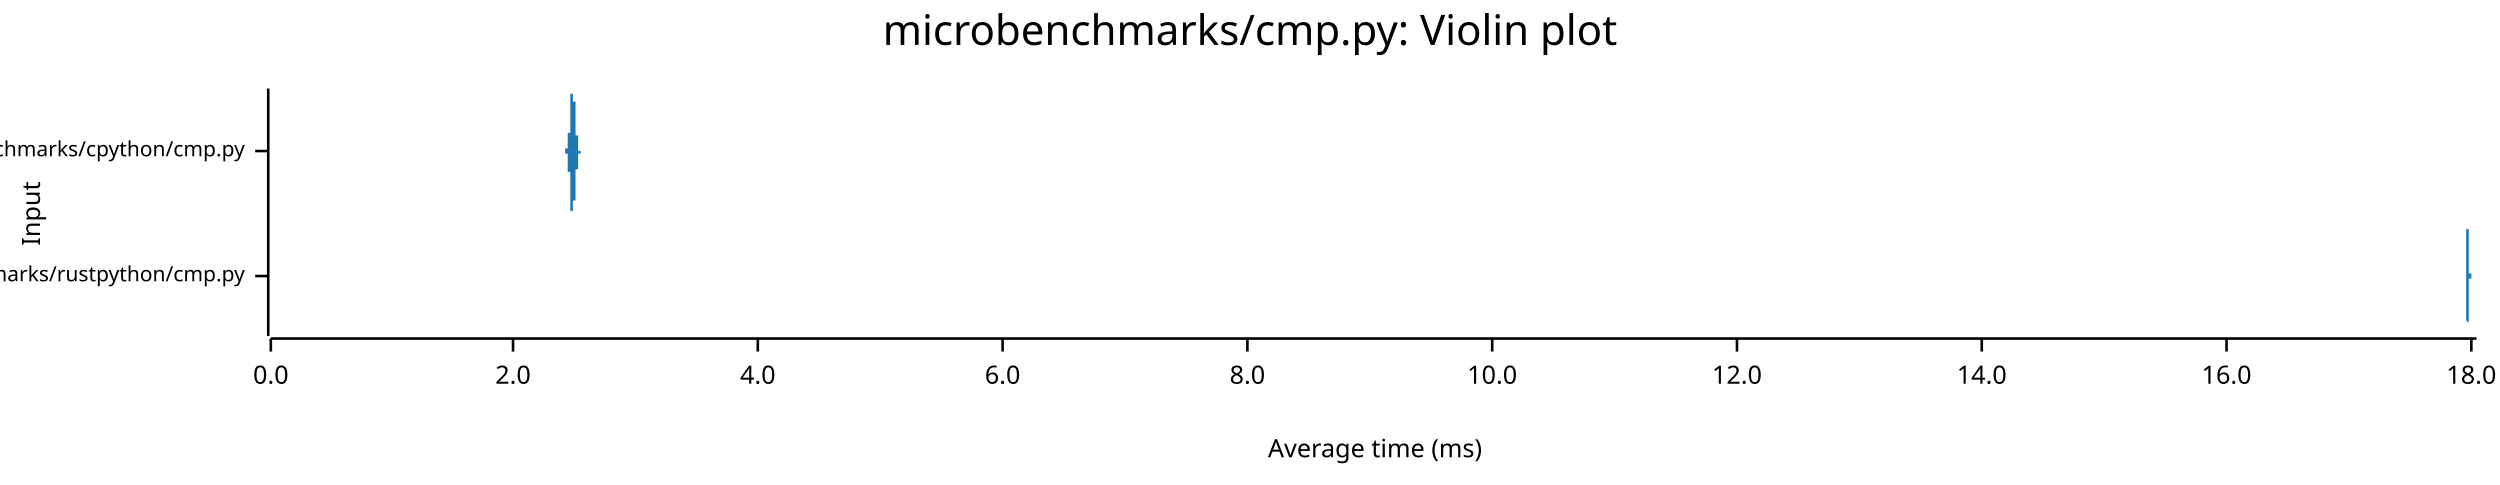
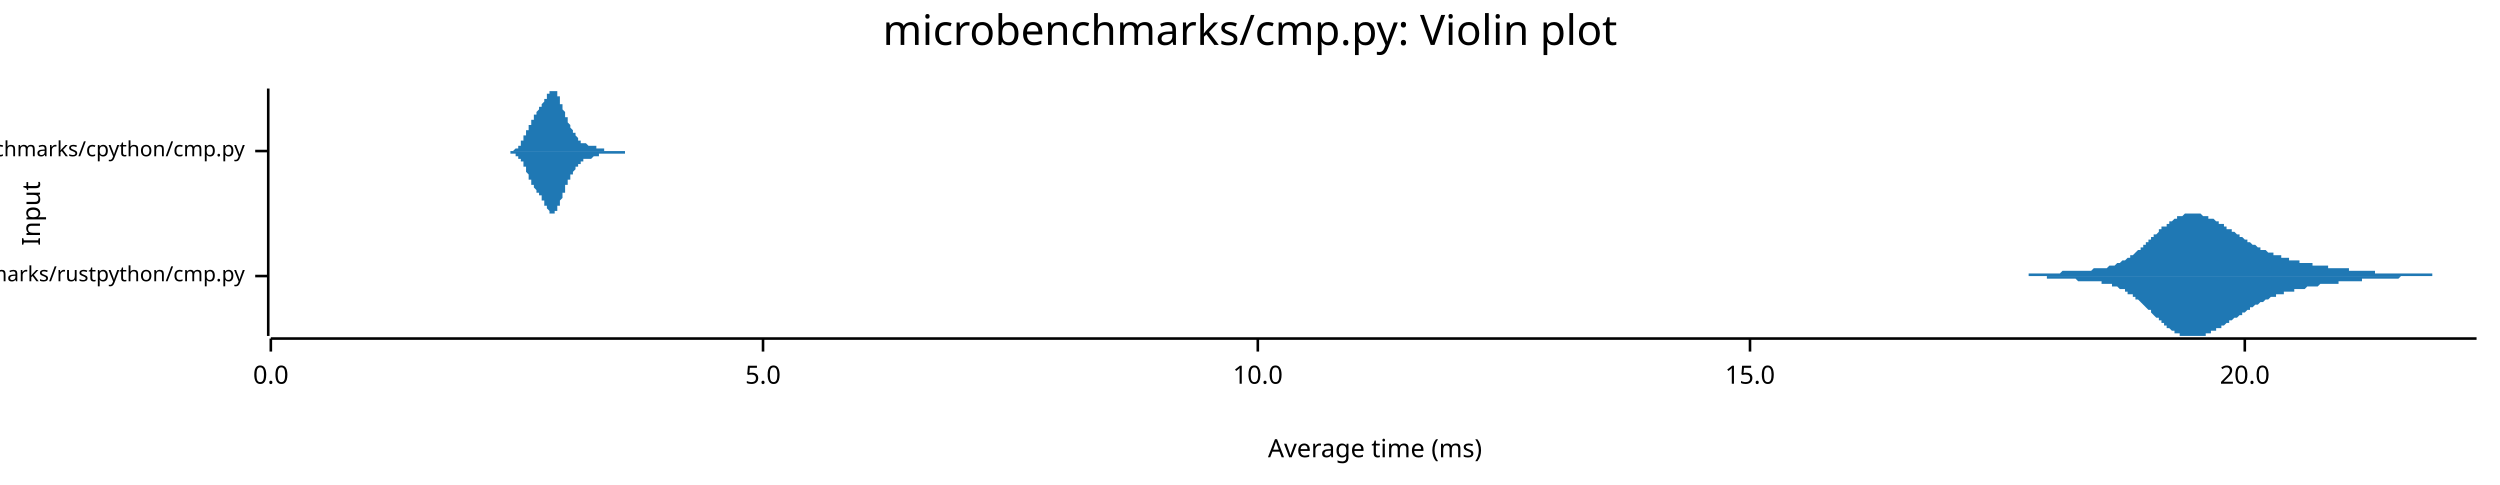
<svg xmlns="http://www.w3.org/2000/svg" width="960" height="186" viewBox="0 0 960 186">
  <text x="480" y="5" dy="0.76em" text-anchor="middle" font-family="sans-serif" font-size="16.129" opacity="1" fill="#000000">
microbenchmarks/cmp.py: Violin plot
</text>
  <text x="8" y="82" dy="0.76em" text-anchor="middle" font-family="sans-serif" font-size="9.677" opacity="1" fill="#000000" transform="rotate(270, 8, 82)">
Input
</text>
  <text x="528" y="178" dy="-0.5ex" text-anchor="middle" font-family="sans-serif" font-size="9.677" opacity="1" fill="#000000">
Average time (ms)
</text>
  <polyline fill="none" opacity="1" stroke="#000000" stroke-width="1" points="103,34 103,129 " />
  <text x="94" y="106" dy="0.5ex" text-anchor="end" font-family="sans-serif" font-size="8.065" opacity="1" fill="#000000">
microbenchmarks/rustpython/cmp.py
</text>
  <polyline fill="none" opacity="1" stroke="#000000" stroke-width="1" points="98,106 103,106 " />
  <text x="94" y="58" dy="0.5ex" text-anchor="end" font-family="sans-serif" font-size="8.065" opacity="1" fill="#000000">
microbenchmarks/cpython/cmp.py
</text>
  <polyline fill="none" opacity="1" stroke="#000000" stroke-width="1" points="98,58 103,58 " />
  <polyline fill="none" opacity="1" stroke="#000000" stroke-width="1" points="104,130 951,130 " />
  <text x="104" y="140" dy="0.76em" text-anchor="middle" font-family="sans-serif" font-size="9.677" opacity="1" fill="#000000">
0.0
</text>
  <polyline fill="none" opacity="1" stroke="#000000" stroke-width="1" points="104,130 104,135 " />
-   <text x="197" y="140" dy="0.76em" text-anchor="middle" font-family="sans-serif" font-size="9.677" opacity="1" fill="#000000">
- 2.0
+   <text x="293" y="140" dy="0.76em" text-anchor="middle" font-family="sans-serif" font-size="9.677" opacity="1" fill="#000000">
+ 5.0
</text>
-   <polyline fill="none" opacity="1" stroke="#000000" stroke-width="1" points="197,130 197,135 " />
-   <text x="291" y="140" dy="0.76em" text-anchor="middle" font-family="sans-serif" font-size="9.677" opacity="1" fill="#000000">
- 4.0
- </text>
-   <polyline fill="none" opacity="1" stroke="#000000" stroke-width="1" points="291,130 291,135 " />
-   <text x="385" y="140" dy="0.76em" text-anchor="middle" font-family="sans-serif" font-size="9.677" opacity="1" fill="#000000">
- 6.0
- </text>
-   <polyline fill="none" opacity="1" stroke="#000000" stroke-width="1" points="385,130 385,135 " />
-   <text x="479" y="140" dy="0.76em" text-anchor="middle" font-family="sans-serif" font-size="9.677" opacity="1" fill="#000000">
- 8.0
- </text>
-   <polyline fill="none" opacity="1" stroke="#000000" stroke-width="1" points="479,130 479,135 " />
-   <text x="573" y="140" dy="0.76em" text-anchor="middle" font-family="sans-serif" font-size="9.677" opacity="1" fill="#000000">
+   <polyline fill="none" opacity="1" stroke="#000000" stroke-width="1" points="293,130 293,135 " />
+   <text x="483" y="140" dy="0.76em" text-anchor="middle" font-family="sans-serif" font-size="9.677" opacity="1" fill="#000000">
10.0
</text>
-   <polyline fill="none" opacity="1" stroke="#000000" stroke-width="1" points="573,130 573,135 " />
-   <text x="667" y="140" dy="0.76em" text-anchor="middle" font-family="sans-serif" font-size="9.677" opacity="1" fill="#000000">
- 12.0
+   <polyline fill="none" opacity="1" stroke="#000000" stroke-width="1" points="483,130 483,135 " />
+   <text x="672" y="140" dy="0.76em" text-anchor="middle" font-family="sans-serif" font-size="9.677" opacity="1" fill="#000000">
+ 15.0
</text>
-   <polyline fill="none" opacity="1" stroke="#000000" stroke-width="1" points="667,130 667,135 " />
-   <text x="761" y="140" dy="0.76em" text-anchor="middle" font-family="sans-serif" font-size="9.677" opacity="1" fill="#000000">
- 14.0
+   <polyline fill="none" opacity="1" stroke="#000000" stroke-width="1" points="672,130 672,135 " />
+   <text x="862" y="140" dy="0.76em" text-anchor="middle" font-family="sans-serif" font-size="9.677" opacity="1" fill="#000000">
+ 20.0
</text>
-   <polyline fill="none" opacity="1" stroke="#000000" stroke-width="1" points="761,130 761,135 " />
-   <text x="855" y="140" dy="0.76em" text-anchor="middle" font-family="sans-serif" font-size="9.677" opacity="1" fill="#000000">
- 16.0
- </text>
-   <polyline fill="none" opacity="1" stroke="#000000" stroke-width="1" points="855,130 855,135 " />
-   <text x="949" y="140" dy="0.76em" text-anchor="middle" font-family="sans-serif" font-size="9.677" opacity="1" fill="#000000">
- 18.0
- </text>
-   <polyline fill="none" opacity="1" stroke="#000000" stroke-width="1" points="949,130 949,135 " />
-   <polygon opacity="1" fill="#1F78B4" points="947,106 947,106 947,106 947,106 947,106 947,106 947,106 947,106 947,106 947,106 947,106 947,106 947,106 947,106 947,106 947,106 947,106 947,106 947,106 947,106 947,106 947,106 947,106 947,106 947,106 947,106 947,106 947,105 947,105 947,105 947,105 947,105 947,105 947,105 947,105 947,105 947,105 947,105 947,105 947,105 947,105 947,105 947,105 947,104 947,104 947,104 947,104 947,104 947,104 947,104 947,104 947,103 947,103 947,103 947,103 947,103 947,102 947,102 947,102 947,102 947,101 947,101 947,101 947,100 947,100 947,100 947,99 947,99 947,99 947,98 947,98 947,98 947,97 947,97 947,96 947,96 947,96 947,95 947,95 947,94 947,94 947,93 947,93 947,92 947,92 947,91 947,91 947,90 947,90 947,90 947,89 947,89 947,88 948,88 948,87 948,87 948,86 948,86 948,86 948,85 948,85 948,85 948,84 948,84 948,84 948,83 948,83 948,83 948,83 948,83 948,82 948,82 948,82 948,82 948,82 948,82 948,82 948,82 948,82 948,82 948,82 948,82 948,83 948,83 948,83 948,83 948,83 948,84 948,84 948,84 948,85 948,85 948,85 948,86 948,86 948,87 948,87 948,88 948,88 948,88 948,89 948,89 948,90 948,90 948,91 948,91 948,92 948,92 948,93 948,93 948,93 948,94 948,94 948,95 948,95 948,95 948,96 948,96 948,97 948,97 948,97 948,98 948,98 948,98 948,98 948,99 948,99 948,99 948,99 948,100 948,100 948,100 948,100 948,100 948,101 948,101 948,101 948,101 948,101 948,101 948,101 948,101 948,102 948,102 948,102 948,102 948,102 948,102 948,102 948,102 948,102 948,102 948,102 948,102 948,102 948,103 948,103 948,103 948,103 948,103 948,103 948,103 948,103 948,103 948,103 948,103 948,103 948,103 948,103 948,103 948,104 948,104 948,104 948,104 948,104 948,104 948,104 948,104 948,104 948,104 948,104 948,104 948,104 948,104 948,104 948,105 948,105 948,105 949,105 949,105 949,105 949,105 949,105 949,105 949,105 949,105 949,105 949,105 949,105 949,105 949,105 949,105 949,105 949,105 949,105 949,105 949,105 949,105 949,105 949,105 949,106 949,106 949,106 949,106 949,106 949,106 949,106 949,106 949,106 949,106 949,106 949,106 949,106 949,106 949,106 949,106 949,106 949,106 949,106 949,106 949,106 949,106 949,106 949,106 949,106 949,106 949,106 949,106 949,106 949,106 949,105 949,105 949,105 949,105 949,105 949,105 949,105 949,105 949,105 949,105 949,105 949,105 949,105 949,105 949,105 949,105 949,105 949,105 949,105 949,105 949,105 949,105 949,105 949,105 949,105 949,105 949,105 949,105 949,105 949,105 949,105 949,105 949,105 949,105 949,105 949,105 949,105 949,105 949,105 949,106 949,106 949,106 949,106 949,106 949,106 949,106 949,106 949,106 949,106 949,106 949,106 949,106 949,106 949,106 949,106 949,106 949,106 949,106 949,106 949,106 949,106 949,106 949,106 949,106 949,106 949,106 949,106 949,106 949,106 949,106 949,106 949,106 949,106 949,106 949,106 949,106 949,106 949,106 949,106 949,106 949,106 949,106 949,106 949,106 950,106 950,106 950,106 950,106 950,106 950,106 950,106 950,106 950,106 950,106 950,106 950,106 950,106 950,106 950,106 950,106 950,106 950,106 950,106 950,106 950,106 950,106 950,106 950,106 950,106 950,106 950,106 950,106 950,106 950,106 950,106 950,106 950,106 950,106 950,106 950,106 950,106 950,106 950,106 950,106 950,106 950,106 950,106 950,106 950,106 950,106 950,106 950,106 950,106 950,106 950,106 950,106 950,106 950,106 950,106 950,106 950,105 950,105 950,105 950,105 950,105 950,105 950,105 950,105 950,105 950,105 950,105 950,105 950,105 950,105 950,105 950,105 950,105 950,105 950,105 950,105 950,105 950,105 950,105 950,105 950,105 950,105 950,105 950,105 950,105 950,105 950,105 950,105 950,105 950,105 950,105 950,105 950,105 950,105 950,105 950,106 950,106 950,106 950,106 950,106 950,106 950,106 950,106 950,106 950,106 950,106 950,106 950,106 950,106 950,106 950,106 950,106 950,106 950,106 950,106 950,106 950,106 950,106 950,106 950,106 950,106 950,106 950,106 950,106 950,106 950,106 950,106 950,106 950,106 950,106 950,106 950,106 950,106 950,106 950,106 951,106 951,106 947,106 " />
-   <polygon opacity="1" fill="#1F78B4" points="947,106 947,106 947,106 947,106 947,106 947,106 947,106 947,106 947,106 947,106 947,106 947,106 947,106 947,106 947,106 947,106 947,106 947,106 947,106 947,106 947,106 947,106 947,106 947,106 947,106 947,106 947,106 947,106 947,106 947,106 947,106 947,106 947,106 947,106 947,106 947,106 947,106 947,106 947,107 947,107 947,107 947,107 947,107 947,107 947,107 947,107 947,107 947,108 947,108 947,108 947,108 947,108 947,108 947,109 947,109 947,109 947,109 947,109 947,110 947,110 947,110 947,110 947,111 947,111 947,111 947,112 947,112 947,112 947,113 947,113 947,113 947,114 947,114 947,115 947,115 947,115 947,116 947,116 947,117 947,117 947,118 947,118 947,119 947,119 947,120 947,120 947,121 947,121 947,121 947,122 947,122 947,123 947,123 948,124 948,124 948,125 948,125 948,125 948,126 948,126 948,127 948,127 948,127 948,128 948,128 948,128 948,128 948,129 948,129 948,129 948,129 948,129 948,129 948,129 948,129 948,129 948,129 948,129 948,129 948,129 948,129 948,129 948,129 948,129 948,129 948,128 948,128 948,128 948,127 948,127 948,127 948,126 948,126 948,126 948,125 948,125 948,124 948,124 948,124 948,123 948,123 948,122 948,122 948,121 948,121 948,120 948,120 948,119 948,119 948,118 948,118 948,118 948,117 948,117 948,116 948,116 948,116 948,115 948,115 948,115 948,114 948,114 948,114 948,113 948,113 948,113 948,113 948,112 948,112 948,112 948,112 948,111 948,111 948,111 948,111 948,111 948,111 948,111 948,110 948,110 948,110 948,110 948,110 948,110 948,110 948,110 948,110 948,110 948,109 948,109 948,109 948,109 948,109 948,109 948,109 948,109 948,109 948,109 948,109 948,109 948,109 948,109 948,108 948,108 948,108 948,108 948,108 948,108 948,108 948,108 948,108 948,108 948,108 948,108 948,108 948,108 948,108 948,107 948,107 948,107 948,107 948,107 948,107 948,107 948,107 948,107 948,107 948,107 949,107 949,107 949,107 949,107 949,107 949,107 949,106 949,106 949,106 949,106 949,106 949,106 949,106 949,106 949,106 949,106 949,106 949,106 949,106 949,106 949,106 949,106 949,106 949,106 949,106 949,106 949,106 949,106 949,106 949,106 949,106 949,106 949,106 949,106 949,106 949,106 949,106 949,106 949,106 949,106 949,106 949,106 949,106 949,106 949,106 949,106 949,106 949,106 949,106 949,106 949,106 949,106 949,106 949,106 949,106 949,106 949,106 949,106 949,106 949,106 949,106 949,106 949,106 949,106 949,106 949,106 949,106 949,106 949,106 949,106 949,106 949,106 949,106 949,106 949,106 949,106 949,106 949,106 949,106 949,106 949,106 949,106 949,106 949,106 949,106 949,106 949,106 949,106 949,106 949,106 949,106 949,106 949,106 949,106 949,106 949,106 949,106 949,106 949,106 949,106 949,106 949,106 949,106 949,106 949,106 949,106 949,106 949,106 949,106 949,106 949,106 949,106 949,106 949,106 949,106 949,106 949,106 949,106 949,106 949,106 949,106 949,106 949,106 949,106 949,106 949,106 949,106 949,106 949,106 949,106 949,106 949,106 949,106 949,106 949,106 949,106 950,106 950,106 950,106 950,106 950,106 950,106 950,106 950,106 950,106 950,106 950,106 950,106 950,106 950,106 950,106 950,106 950,106 950,106 950,106 950,106 950,106 950,106 950,106 950,106 950,106 950,106 950,106 950,106 950,106 950,106 950,106 950,106 950,106 950,106 950,106 950,106 950,106 950,106 950,106 950,106 950,106 950,106 950,106 950,106 950,106 950,106 950,106 950,106 950,106 950,106 950,106 950,106 950,106 950,106 950,106 950,106 950,106 950,106 950,106 950,106 950,106 950,106 950,106 950,106 950,106 950,106 950,106 950,106 950,106 950,106 950,106 950,106 950,106 950,106 950,106 950,106 950,106 950,106 950,106 950,106 950,106 950,106 950,106 950,106 950,106 950,106 950,106 950,106 950,106 950,106 950,106 950,106 950,106 950,106 950,106 950,106 950,106 950,106 950,106 950,106 950,106 950,106 950,106 950,106 950,106 950,106 950,106 950,106 950,106 950,106 950,106 950,106 950,106 950,106 950,106 950,106 950,106 950,106 950,106 950,106 950,106 950,106 950,106 950,106 950,106 950,106 950,106 950,106 950,106 950,106 950,106 950,106 950,106 950,106 950,106 951,106 951,106 947,106 " />
-   <polygon opacity="1" fill="#1F78B4" points="217,58 217,58 217,58 217,58 217,58 217,58 217,58 217,58 217,58 217,58 217,58 217,58 217,58 217,58 217,58 217,58 217,58 217,58 217,58 217,58 217,58 217,58 217,58 217,58 217,58 217,58 217,58 217,58 217,58 217,58 217,58 217,58 217,58 217,58 217,58 217,58 217,58 217,58 217,58 217,58 217,57 217,57 217,57 217,57 217,57 217,57 218,57 218,57 218,57 218,57 218,57 218,57 218,57 218,57 218,57 218,56 218,56 218,56 218,56 218,56 218,56 218,56 218,56 218,56 218,56 218,55 218,55 218,55 218,55 218,55 218,55 218,55 218,55 218,55 218,55 218,54 218,54 218,54 218,54 218,54 218,54 218,54 218,54 218,54 218,53 218,53 218,53 218,53 218,53 218,53 218,53 218,53 218,53 218,53 218,53 218,53 218,52 218,52 218,52 218,52 218,52 218,52 218,52 218,52 218,52 218,52 218,52 218,52 218,52 218,52 218,51 218,51 218,51 218,51 218,51 218,51 218,51 218,51 218,51 219,51 219,51 219,50 219,50 219,50 219,50 219,50 219,50 219,50 219,50 219,50 219,49 219,49 219,49 219,49 219,49 219,49 219,48 219,48 219,48 219,48 219,48 219,47 219,47 219,47 219,47 219,47 219,46 219,46 219,46 219,46 219,45 219,45 219,45 219,45 219,44 219,44 219,44 219,44 219,43 219,43 219,43 219,43 219,42 219,42 219,42 219,42 219,41 219,41 219,41 219,41 219,40 219,40 219,40 219,39 219,39 219,39 219,39 219,38 219,38 219,38 219,38 219,38 219,37 219,37 219,37 219,37 219,37 219,36 219,36 219,36 219,36 219,36 220,36 220,36 220,35 220,35 220,35 220,35 220,35 220,35 220,35 220,35 220,35 220,35 220,35 220,35 220,35 220,35 220,35 220,34 220,35 220,35 220,35 220,35 220,35 220,35 220,35 220,35 220,35 220,35 220,35 220,35 220,35 220,35 220,35 220,35 220,35 220,35 220,35 220,36 220,36 220,36 220,36 220,36 220,36 220,36 220,36 220,36 220,36 220,37 220,37 220,37 220,37 220,37 220,37 220,37 220,37 220,37 220,38 220,38 220,38 220,38 220,38 220,38 220,38 220,38 220,38 220,38 220,39 220,39 220,39 220,39 220,39 220,39 220,39 221,39 221,39 221,39 221,40 221,40 221,40 221,40 221,40 221,40 221,40 221,40 221,40 221,41 221,41 221,41 221,41 221,41 221,41 221,41 221,41 221,42 221,42 221,42 221,42 221,42 221,42 221,42 221,43 221,43 221,43 221,43 221,43 221,43 221,44 221,44 221,44 221,44 221,44 221,45 221,45 221,45 221,45 221,45 221,45 221,46 221,46 221,46 221,46 221,46 221,47 221,47 221,47 221,47 221,48 221,48 221,48 221,48 221,48 221,49 221,49 221,49 221,49 221,49 221,50 221,50 221,50 221,50 221,51 221,51 221,51 221,51 221,51 221,52 222,52 222,52 222,52 222,52 222,53 222,53 222,53 222,53 222,53 222,53 222,54 222,54 222,54 222,54 222,54 222,54 222,55 222,55 222,55 222,55 222,55 222,55 222,55 222,56 222,56 222,56 222,56 222,56 222,56 222,56 222,56 222,56 222,57 222,57 222,57 222,57 222,57 222,57 222,57 222,57 222,57 222,57 222,57 222,57 222,57 222,57 222,57 222,57 222,57 222,57 222,57 222,57 222,57 222,57 222,58 222,58 222,58 222,58 222,58 222,58 222,58 222,58 222,58 222,58 222,58 222,58 222,58 222,58 222,58 222,58 222,58 222,58 223,58 223,58 223,58 223,58 223,58 223,58 223,58 223,58 223,58 223,58 223,58 223,58 223,58 223,58 223,58 223,58 223,58 223,58 223,58 223,58 223,58 223,58 223,58 223,58 223,58 223,58 223,58 223,58 223,58 223,58 223,58 223,58 223,58 223,58 223,58 223,58 223,58 223,58 223,58 223,58 223,58 223,58 223,58 223,58 223,58 223,58 223,58 223,58 223,58 223,58 223,58 223,58 223,58 223,58 223,58 223,58 223,58 223,58 223,58 223,58 223,58 223,58 223,58 223,58 223,58 223,58 223,58 223,58 223,58 223,58 223,58 223,58 223,58 224,58 224,58 224,58 224,58 224,58 224,58 224,58 224,58 224,58 224,58 224,58 224,58 224,58 224,58 224,58 224,58 224,58 224,58 217,58 " />
-   <polygon opacity="1" fill="#1F78B4" points="217,58 217,58 217,58 217,58 217,58 217,58 217,58 217,58 217,58 217,58 217,58 217,58 217,58 217,58 217,58 217,58 217,58 217,58 217,58 217,58 217,58 217,58 217,58 217,58 217,58 217,59 217,59 217,59 217,59 217,59 217,59 217,59 217,59 217,59 217,59 217,59 217,59 217,59 217,59 217,59 217,59 217,59 217,59 217,59 217,59 217,59 218,59 218,59 218,60 218,60 218,60 218,60 218,60 218,60 218,60 218,60 218,60 218,60 218,60 218,60 218,61 218,61 218,61 218,61 218,61 218,61 218,61 218,61 218,61 218,61 218,62 218,62 218,62 218,62 218,62 218,62 218,62 218,62 218,62 218,63 218,63 218,63 218,63 218,63 218,63 218,63 218,63 218,63 218,63 218,63 218,64 218,64 218,64 218,64 218,64 218,64 218,64 218,64 218,64 218,64 218,64 218,64 218,64 218,65 218,65 218,65 218,65 218,65 218,65 218,65 218,65 218,65 218,65 218,65 218,65 218,65 218,66 218,66 218,66 219,66 219,66 219,66 219,66 219,66 219,66 219,66 219,67 219,67 219,67 219,67 219,67 219,67 219,67 219,68 219,68 219,68 219,68 219,68 219,68 219,69 219,69 219,69 219,69 219,69 219,70 219,70 219,70 219,70 219,71 219,71 219,71 219,71 219,72 219,72 219,72 219,72 219,73 219,73 219,73 219,73 219,74 219,74 219,74 219,74 219,75 219,75 219,75 219,75 219,76 219,76 219,76 219,77 219,77 219,77 219,77 219,78 219,78 219,78 219,78 219,78 219,79 219,79 219,79 219,79 219,80 219,80 219,80 219,80 219,80 219,80 219,81 219,81 220,81 220,81 220,81 220,81 220,81 220,81 220,82 220,82 220,82 220,82 220,82 220,82 220,82 220,82 220,82 220,82 220,82 220,82 220,82 220,82 220,82 220,82 220,82 220,82 220,82 220,82 220,82 220,82 220,82 220,82 220,81 220,81 220,81 220,81 220,81 220,81 220,81 220,81 220,81 220,81 220,81 220,81 220,80 220,80 220,80 220,80 220,80 220,80 220,80 220,80 220,80 220,80 220,79 220,79 220,79 220,79 220,79 220,79 220,79 220,79 220,79 220,78 220,78 220,78 220,78 220,78 220,78 220,78 220,78 220,78 220,78 220,77 220,77 221,77 221,77 221,77 221,77 221,77 221,77 221,77 221,77 221,76 221,76 221,76 221,76 221,76 221,76 221,76 221,76 221,75 221,75 221,75 221,75 221,75 221,75 221,75 221,74 221,74 221,74 221,74 221,74 221,74 221,74 221,73 221,73 221,73 221,73 221,73 221,73 221,72 221,72 221,72 221,72 221,72 221,71 221,71 221,71 221,71 221,71 221,70 221,70 221,70 221,70 221,70 221,69 221,69 221,69 221,69 221,69 221,68 221,68 221,68 221,68 221,67 221,67 221,67 221,67 221,67 221,66 221,66 221,66 221,66 221,66 221,65 221,65 221,65 222,65 222,65 222,64 222,64 222,64 222,64 222,64 222,63 222,63 222,63 222,63 222,63 222,62 222,62 222,62 222,62 222,62 222,62 222,62 222,61 222,61 222,61 222,61 222,61 222,61 222,61 222,61 222,60 222,60 222,60 222,60 222,60 222,60 222,60 222,60 222,60 222,60 222,60 222,60 222,59 222,59 222,59 222,59 222,59 222,59 222,59 222,59 222,59 222,59 222,59 222,59 222,59 222,59 222,59 222,59 222,59 222,59 222,59 222,59 222,59 222,59 222,59 222,59 222,59 222,59 222,59 222,59 222,59 222,59 222,59 222,59 222,59 223,59 223,59 223,59 223,59 223,59 223,59 223,59 223,59 223,59 223,59 223,59 223,59 223,59 223,59 223,59 223,59 223,59 223,59 223,59 223,59 223,59 223,59 223,59 223,59 223,59 223,59 223,59 223,59 223,59 223,59 223,59 223,59 223,59 223,59 223,59 223,59 223,59 223,59 223,59 223,59 223,59 223,59 223,59 223,58 223,58 223,58 223,58 223,58 223,58 223,58 223,58 223,58 223,58 223,58 223,58 223,58 223,58 223,58 223,58 223,58 223,58 223,58 223,58 223,58 223,58 223,58 223,58 223,58 223,58 223,58 223,58 223,58 223,58 224,58 224,58 224,58 224,58 224,58 224,58 224,58 224,58 224,58 224,58 224,58 224,58 224,58 224,58 224,58 224,58 224,58 224,58 217,58 " />
+   <polyline fill="none" opacity="1" stroke="#000000" stroke-width="1" points="862,130 862,135 " />
+   <polygon opacity="1" fill="#1F78B4" points="764,106 765,106 765,106 766,106 766,106 766,106 767,106 767,106 767,106 768,106 768,106 769,106 769,106 769,106 770,106 770,106 770,106 771,106 771,106 772,106 772,106 772,106 773,106 773,106 773,106 774,106 774,106 775,106 775,106 775,106 776,106 776,106 776,106 777,106 777,106 778,106 778,106 778,106 779,106 779,105 779,105 780,105 780,105 780,105 781,105 781,105 782,105 782,105 782,105 783,105 783,105 783,105 784,105 784,105 785,105 785,105 785,105 786,105 786,105 786,105 787,105 787,105 788,105 788,105 788,105 789,105 789,105 789,105 790,105 790,105 791,105 791,105 791,105 792,104 792,104 792,104 793,104 793,104 794,104 794,104 794,104 795,104 795,104 795,104 796,104 796,104 797,104 797,104 797,104 798,104 798,104 798,104 799,104 799,104 800,104 800,104 800,104 801,104 801,104 801,104 802,104 802,104 802,104 803,104 803,104 804,103 804,103 804,103 805,103 805,103 805,103 806,103 806,103 807,103 807,103 807,103 808,103 808,103 808,103 809,103 809,103 810,102 810,102 810,102 811,102 811,102 811,102 812,102 812,102 813,101 813,101 813,101 814,101 814,101 814,101 815,100 815,100 816,100 816,100 816,100 817,99 817,99 817,99 818,99 818,98 819,98 819,98 819,98 820,97 820,97 820,97 821,96 821,96 822,96 822,95 822,95 823,95 823,94 823,94 824,94 824,93 824,93 825,93 825,92 826,92 826,92 826,91 827,91 827,91 827,90 828,90 828,90 829,89 829,89 829,88 830,88 830,88 830,87 831,87 831,87 832,87 832,86 832,86 833,86 833,85 833,85 834,85 834,85 835,84 835,84 835,84 836,84 836,84 836,83 837,83 837,83 838,83 838,83 838,83 839,82 839,82 839,82 840,82 840,82 841,82 841,82 841,82 842,82 842,82 842,82 843,82 843,82 844,82 844,82 844,82 845,82 845,82 845,82 846,83 846,83 846,83 847,83 847,83 848,83 848,83 848,84 849,84 849,84 849,84 850,84 850,84 851,85 851,85 851,85 852,85 852,85 852,86 853,86 853,86 854,86 854,87 854,87 855,87 855,87 855,88 856,88 856,88 857,88 857,89 857,89 858,89 858,89 858,89 859,90 859,90 860,90 860,90 860,91 861,91 861,91 861,91 862,92 862,92 863,92 863,92 863,93 864,93 864,93 864,93 865,94 865,94 865,94 866,94 866,94 867,95 867,95 867,95 868,95 868,95 868,96 869,96 869,96 870,96 870,96 870,96 871,97 871,97 871,97 872,97 872,97 873,97 873,98 873,98 874,98 874,98 874,98 875,98 875,98 876,98 876,99 876,99 877,99 877,99 877,99 878,99 878,99 879,99 879,99 879,100 880,100 880,100 880,100 881,100 881,100 882,100 882,100 882,100 883,100 883,100 883,101 884,101 884,101 885,101 885,101 885,101 886,101 886,101 886,101 887,101 887,101 887,101 888,101 888,102 889,102 889,102 889,102 890,102 890,102 890,102 891,102 891,102 892,102 892,102 892,102 893,102 893,102 893,102 894,102 894,103 895,103 895,103 895,103 896,103 896,103 896,103 897,103 897,103 898,103 898,103 898,103 899,103 899,103 899,103 900,103 900,103 901,103 901,103 901,103 902,103 902,104 902,104 903,104 903,104 904,104 904,104 904,104 905,104 905,104 905,104 906,104 906,104 907,104 907,104 907,104 908,104 908,104 908,104 909,104 909,104 909,104 910,104 910,104 911,104 911,104 911,104 912,104 912,104 912,105 913,105 913,105 914,105 914,105 914,105 915,105 915,105 915,105 916,105 916,105 917,105 917,105 917,105 918,105 918,105 918,105 919,105 919,105 920,105 920,105 920,105 921,105 921,105 921,105 922,105 922,105 923,105 923,105 923,105 924,105 924,105 924,105 925,105 925,105 926,105 926,105 926,105 927,105 927,105 927,105 928,105 928,105 929,105 929,105 929,105 930,105 930,105 930,105 931,105 931,105 931,105 932,105 932,105 933,105 933,105 933,105 934,105 934,106 934,106 935,106 935,106 936,106 936,106 936,106 937,106 937,106 937,106 938,106 938,106 939,106 939,106 939,106 940,106 940,106 940,106 941,106 941,106 942,106 942,106 942,106 943,106 943,106 943,106 944,106 944,106 945,106 945,106 945,106 946,106 946,106 946,106 947,106 947,106 948,106 948,106 948,106 949,106 949,106 949,106 950,106 950,106 951,106 951,106 764,106 " />
+   <polygon opacity="1" fill="#1F78B4" points="764,106 765,106 765,106 766,106 766,106 766,106 767,106 767,106 767,106 768,106 768,106 769,106 769,106 769,106 770,106 770,106 770,106 771,106 771,106 772,106 772,106 772,106 773,106 773,106 773,106 774,106 774,106 775,106 775,106 775,106 776,106 776,106 776,106 777,106 777,106 778,106 778,106 778,106 779,106 779,106 779,106 780,106 780,106 780,106 781,106 781,106 782,106 782,106 782,106 783,106 783,106 783,106 784,106 784,106 785,106 785,106 785,106 786,106 786,107 786,107 787,107 787,107 788,107 788,107 788,107 789,107 789,107 789,107 790,107 790,107 791,107 791,107 791,107 792,107 792,107 792,107 793,107 793,107 794,107 794,107 794,107 795,107 795,107 795,107 796,107 796,107 797,107 797,107 797,107 798,108 798,108 798,108 799,108 799,108 800,108 800,108 800,108 801,108 801,108 801,108 802,108 802,108 802,108 803,108 803,108 804,108 804,108 804,108 805,108 805,108 805,108 806,108 806,108 807,108 807,108 807,109 808,109 808,109 808,109 809,109 809,109 810,109 810,109 810,109 811,109 811,110 811,110 812,110 812,110 813,110 813,110 813,110 814,111 814,111 814,111 815,111 815,111 816,111 816,112 816,112 817,112 817,112 817,113 818,113 818,113 819,113 819,114 819,114 820,114 820,115 820,115 821,115 821,115 822,116 822,116 822,116 823,117 823,117 823,117 824,118 824,118 824,118 825,119 825,119 826,119 826,120 826,120 827,121 827,121 827,121 828,122 828,122 829,122 829,123 829,123 830,123 830,124 830,124 831,124 831,125 832,125 832,125 832,126 833,126 833,126 833,126 834,127 834,127 835,127 835,127 835,128 836,128 836,128 836,128 837,128 837,129 838,129 838,129 838,129 839,129 839,129 839,129 840,129 840,129 841,129 841,129 841,129 842,129 842,129 842,129 843,129 843,129 844,129 844,129 844,129 845,129 845,129 845,129 846,129 846,129 846,129 847,129 847,128 848,128 848,128 848,128 849,128 849,128 849,127 850,127 850,127 851,127 851,127 851,126 852,126 852,126 852,126 853,126 853,125 854,125 854,125 854,125 855,124 855,124 855,124 856,124 856,123 857,123 857,123 857,123 858,122 858,122 858,122 859,122 859,122 860,121 860,121 860,121 861,121 861,120 861,120 862,120 862,120 863,119 863,119 863,119 864,119 864,118 864,118 865,118 865,118 865,118 866,117 866,117 867,117 867,117 867,117 868,116 868,116 868,116 869,116 869,116 870,115 870,115 870,115 871,115 871,115 871,115 872,114 872,114 873,114 873,114 873,114 874,114 874,114 874,113 875,113 875,113 876,113 876,113 876,113 877,113 877,113 877,112 878,112 878,112 879,112 879,112 879,112 880,112 880,112 880,112 881,112 881,111 882,111 882,111 882,111 883,111 883,111 883,111 884,111 884,111 885,111 885,111 885,111 886,110 886,110 886,110 887,110 887,110 887,110 888,110 888,110 889,110 889,110 889,110 890,110 890,110 890,110 891,109 891,109 892,109 892,109 892,109 893,109 893,109 893,109 894,109 894,109 895,109 895,109 895,109 896,109 896,109 896,109 897,109 897,109 898,109 898,108 898,108 899,108 899,108 899,108 900,108 900,108 901,108 901,108 901,108 902,108 902,108 902,108 903,108 903,108 904,108 904,108 904,108 905,108 905,108 905,108 906,108 906,108 907,108 907,107 907,107 908,107 908,107 908,107 909,107 909,107 909,107 910,107 910,107 911,107 911,107 911,107 912,107 912,107 912,107 913,107 913,107 914,107 914,107 914,107 915,107 915,107 915,107 916,107 916,107 917,107 917,107 917,107 918,107 918,107 918,107 919,107 919,107 920,107 920,107 920,107 921,107 921,107 921,107 922,106 922,106 923,106 923,106 923,106 924,106 924,106 924,106 925,106 925,106 926,106 926,106 926,106 927,106 927,106 927,106 928,106 928,106 929,106 929,106 929,106 930,106 930,106 930,106 931,106 931,106 931,106 932,106 932,106 933,106 933,106 933,106 934,106 934,106 934,106 935,106 935,106 936,106 936,106 936,106 937,106 937,106 937,106 938,106 938,106 939,106 939,106 939,106 940,106 940,106 940,106 941,106 941,106 942,106 942,106 942,106 943,106 943,106 943,106 944,106 944,106 945,106 945,106 945,106 946,106 946,106 946,106 947,106 947,106 948,106 948,106 948,106 949,106 949,106 949,106 950,106 950,106 951,106 951,106 764,106 " />
+   <polygon opacity="1" fill="#1F78B4" points="194,58 194,58 194,58 194,58 194,58 194,58 195,58 195,58 195,58 195,58 195,58 195,58 195,58 195,58 195,58 195,58 196,58 196,58 196,58 196,58 196,58 196,58 196,58 196,58 196,58 196,58 197,58 197,58 197,58 197,58 197,58 197,58 197,58 197,58 197,58 197,58 198,57 198,57 198,57 198,57 198,57 198,57 198,57 198,57 198,57 198,57 199,57 199,57 199,57 199,56 199,56 199,56 199,56 199,56 199,56 200,56 200,56 200,55 200,55 200,55 200,55 200,55 200,55 200,54 200,54 201,54 201,54 201,54 201,54 201,53 201,53 201,53 201,53 201,53 201,52 202,52 202,52 202,52 202,51 202,51 202,51 202,51 202,51 202,50 202,50 203,50 203,50 203,49 203,49 203,49 203,49 203,49 203,48 203,48 203,48 204,48 204,47 204,47 204,47 204,47 204,47 204,46 204,46 204,46 204,46 205,46 205,45 205,45 205,45 205,45 205,45 205,45 205,44 205,44 205,44 206,44 206,44 206,44 206,43 206,43 206,43 206,43 206,43 206,43 207,42 207,42 207,42 207,42 207,42 207,42 207,42 207,41 207,41 207,41 208,41 208,41 208,41 208,41 208,40 208,40 208,40 208,40 208,40 208,40 209,39 209,39 209,39 209,39 209,39 209,39 209,38 209,38 209,38 209,38 210,38 210,37 210,37 210,37 210,37 210,37 210,37 210,36 210,36 210,36 211,36 211,36 211,36 211,35 211,35 211,35 211,35 211,35 211,35 211,35 212,35 212,35 212,35 212,35 212,35 212,35 212,34 212,34 212,35 212,35 213,35 213,35 213,35 213,35 213,35 213,35 213,35 213,35 213,35 214,35 214,36 214,36 214,36 214,36 214,36 214,37 214,37 214,37 214,37 215,37 215,38 215,38 215,38 215,38 215,39 215,39 215,39 215,39 215,40 216,40 216,40 216,41 216,41 216,41 216,41 216,42 216,42 216,42 216,42 217,43 217,43 217,43 217,44 217,44 217,44 217,44 217,45 217,45 217,45 218,45 218,46 218,46 218,46 218,46 218,46 218,47 218,47 218,47 218,47 219,48 219,48 219,48 219,48 219,48 219,49 219,49 219,49 219,49 219,49 220,50 220,50 220,50 220,50 220,50 220,50 220,51 220,51 220,51 221,51 221,51 221,51 221,52 221,52 221,52 221,52 221,52 221,52 221,52 222,53 222,53 222,53 222,53 222,53 222,53 222,53 222,53 222,54 222,54 223,54 223,54 223,54 223,54 223,54 223,54 223,54 223,54 223,54 223,55 224,55 224,55 224,55 224,55 224,55 224,55 224,55 224,55 224,55 224,55 225,55 225,55 225,55 225,55 225,55 225,55 225,55 225,55 225,55 225,55 226,56 226,56 226,56 226,56 226,56 226,56 226,56 226,56 226,56 226,56 227,56 227,56 227,56 227,56 227,56 227,56 227,56 227,56 227,56 228,56 228,56 228,56 228,56 228,56 228,56 228,56 228,56 228,56 228,56 229,56 229,56 229,56 229,56 229,56 229,57 229,57 229,57 229,57 229,57 230,57 230,57 230,57 230,57 230,57 230,57 230,57 230,57 230,57 230,57 231,57 231,57 231,57 231,57 231,57 231,57 231,57 231,57 231,57 231,57 232,57 232,58 232,58 232,58 232,58 232,58 232,58 232,58 232,58 232,58 233,58 233,58 233,58 233,58 233,58 233,58 233,58 233,58 233,58 233,58 234,58 234,58 234,58 234,58 234,58 234,58 234,58 234,58 234,58 235,58 235,58 235,58 235,58 235,58 235,58 235,58 235,58 235,58 235,58 236,58 236,58 236,58 236,58 236,58 236,58 236,58 236,58 236,58 236,58 237,58 237,58 237,58 237,58 237,58 237,58 237,58 237,58 237,58 237,58 238,58 238,58 238,58 238,58 238,58 238,58 238,58 238,58 238,58 238,58 239,58 239,58 239,58 239,58 239,58 239,58 239,58 239,58 239,58 239,58 240,58 240,58 240,58 240,58 240,58 240,58 240,58 240,58 240,58 240,58 241,58 241,58 241,58 241,58 241,58 241,58 241,58 241,58 241,58 242,58 242,58 242,58 242,58 242,58 242,58 242,58 242,58 242,58 242,58 243,58 243,58 243,58 243,58 243,58 243,58 243,58 243,58 243,58 243,58 244,58 244,58 244,58 244,58 244,58 244,58 244,58 244,58 244,58 244,58 245,58 245,58 194,58 " />
+   <polygon opacity="1" fill="#1F78B4" points="194,58 194,58 194,58 194,58 194,58 194,58 195,58 195,58 195,58 195,58 195,58 195,58 195,58 195,58 195,58 195,58 196,58 196,58 196,58 196,58 196,58 196,58 196,58 196,59 196,59 196,59 197,59 197,59 197,59 197,59 197,59 197,59 197,59 197,59 197,59 197,59 198,59 198,59 198,59 198,59 198,59 198,59 198,59 198,59 198,60 198,60 199,60 199,60 199,60 199,60 199,60 199,60 199,60 199,61 199,61 200,61 200,61 200,61 200,61 200,61 200,62 200,62 200,62 200,62 200,62 201,62 201,63 201,63 201,63 201,63 201,63 201,64 201,64 201,64 201,64 202,64 202,65 202,65 202,65 202,65 202,65 202,66 202,66 202,66 202,66 203,67 203,67 203,67 203,67 203,67 203,68 203,68 203,68 203,68 203,69 204,69 204,69 204,69 204,69 204,70 204,70 204,70 204,70 204,71 204,71 205,71 205,71 205,71 205,71 205,72 205,72 205,72 205,72 205,72 205,72 206,73 206,73 206,73 206,73 206,73 206,73 206,74 206,74 206,74 207,74 207,74 207,74 207,74 207,75 207,75 207,75 207,75 207,75 207,75 208,75 208,76 208,76 208,76 208,76 208,76 208,76 208,77 208,77 208,77 209,77 209,77 209,77 209,78 209,78 209,78 209,78 209,78 209,78 209,79 210,79 210,79 210,79 210,79 210,80 210,80 210,80 210,80 210,80 210,80 211,81 211,81 211,81 211,81 211,81 211,81 211,81 211,81 211,82 211,82 212,82 212,82 212,82 212,82 212,82 212,82 212,82 212,82 212,82 212,82 213,82 213,82 213,82 213,82 213,82 213,82 213,81 213,81 213,81 214,81 214,81 214,81 214,81 214,80 214,80 214,80 214,80 214,80 214,79 215,79 215,79 215,79 215,78 215,78 215,78 215,78 215,77 215,77 215,77 216,76 216,76 216,76 216,76 216,75 216,75 216,75 216,75 216,74 216,74 217,74 217,73 217,73 217,73 217,73 217,72 217,72 217,72 217,72 217,71 218,71 218,71 218,71 218,70 218,70 218,70 218,70 218,70 218,69 218,69 219,69 219,69 219,68 219,68 219,68 219,68 219,68 219,67 219,67 219,67 220,67 220,67 220,67 220,66 220,66 220,66 220,66 220,66 220,66 221,65 221,65 221,65 221,65 221,65 221,65 221,64 221,64 221,64 221,64 222,64 222,64 222,64 222,64 222,63 222,63 222,63 222,63 222,63 222,63 223,63 223,63 223,63 223,62 223,62 223,62 223,62 223,62 223,62 223,62 224,62 224,62 224,62 224,62 224,62 224,62 224,62 224,61 224,61 224,61 225,61 225,61 225,61 225,61 225,61 225,61 225,61 225,61 225,61 225,61 226,61 226,61 226,61 226,61 226,61 226,61 226,61 226,61 226,61 226,61 227,61 227,61 227,61 227,61 227,61 227,61 227,61 227,61 227,61 228,60 228,60 228,60 228,60 228,60 228,60 228,60 228,60 228,60 228,60 229,60 229,60 229,60 229,60 229,60 229,60 229,60 229,60 229,60 229,60 230,60 230,60 230,60 230,60 230,60 230,60 230,60 230,59 230,59 230,59 231,59 231,59 231,59 231,59 231,59 231,59 231,59 231,59 231,59 231,59 232,59 232,59 232,59 232,59 232,59 232,59 232,59 232,59 232,59 232,59 233,59 233,59 233,59 233,59 233,59 233,59 233,59 233,59 233,59 233,59 234,59 234,59 234,59 234,59 234,59 234,59 234,59 234,59 234,59 235,59 235,59 235,59 235,59 235,59 235,59 235,59 235,59 235,59 235,59 236,59 236,59 236,59 236,59 236,59 236,59 236,59 236,59 236,59 236,59 237,59 237,59 237,59 237,59 237,59 237,59 237,59 237,59 237,59 237,59 238,59 238,59 238,59 238,59 238,59 238,59 238,59 238,59 238,59 238,59 239,59 239,59 239,59 239,59 239,59 239,59 239,59 239,59 239,59 239,59 240,59 240,59 240,59 240,58 240,58 240,58 240,58 240,58 240,58 240,58 241,58 241,58 241,58 241,58 241,58 241,58 241,58 241,58 241,58 242,58 242,58 242,58 242,58 242,58 242,58 242,58 242,58 242,58 242,58 243,58 243,58 243,58 243,58 243,58 243,58 243,58 243,58 243,58 243,58 244,58 244,58 244,58 244,58 244,58 244,58 244,58 244,58 244,58 244,58 245,58 245,58 194,58 " />
</svg>
